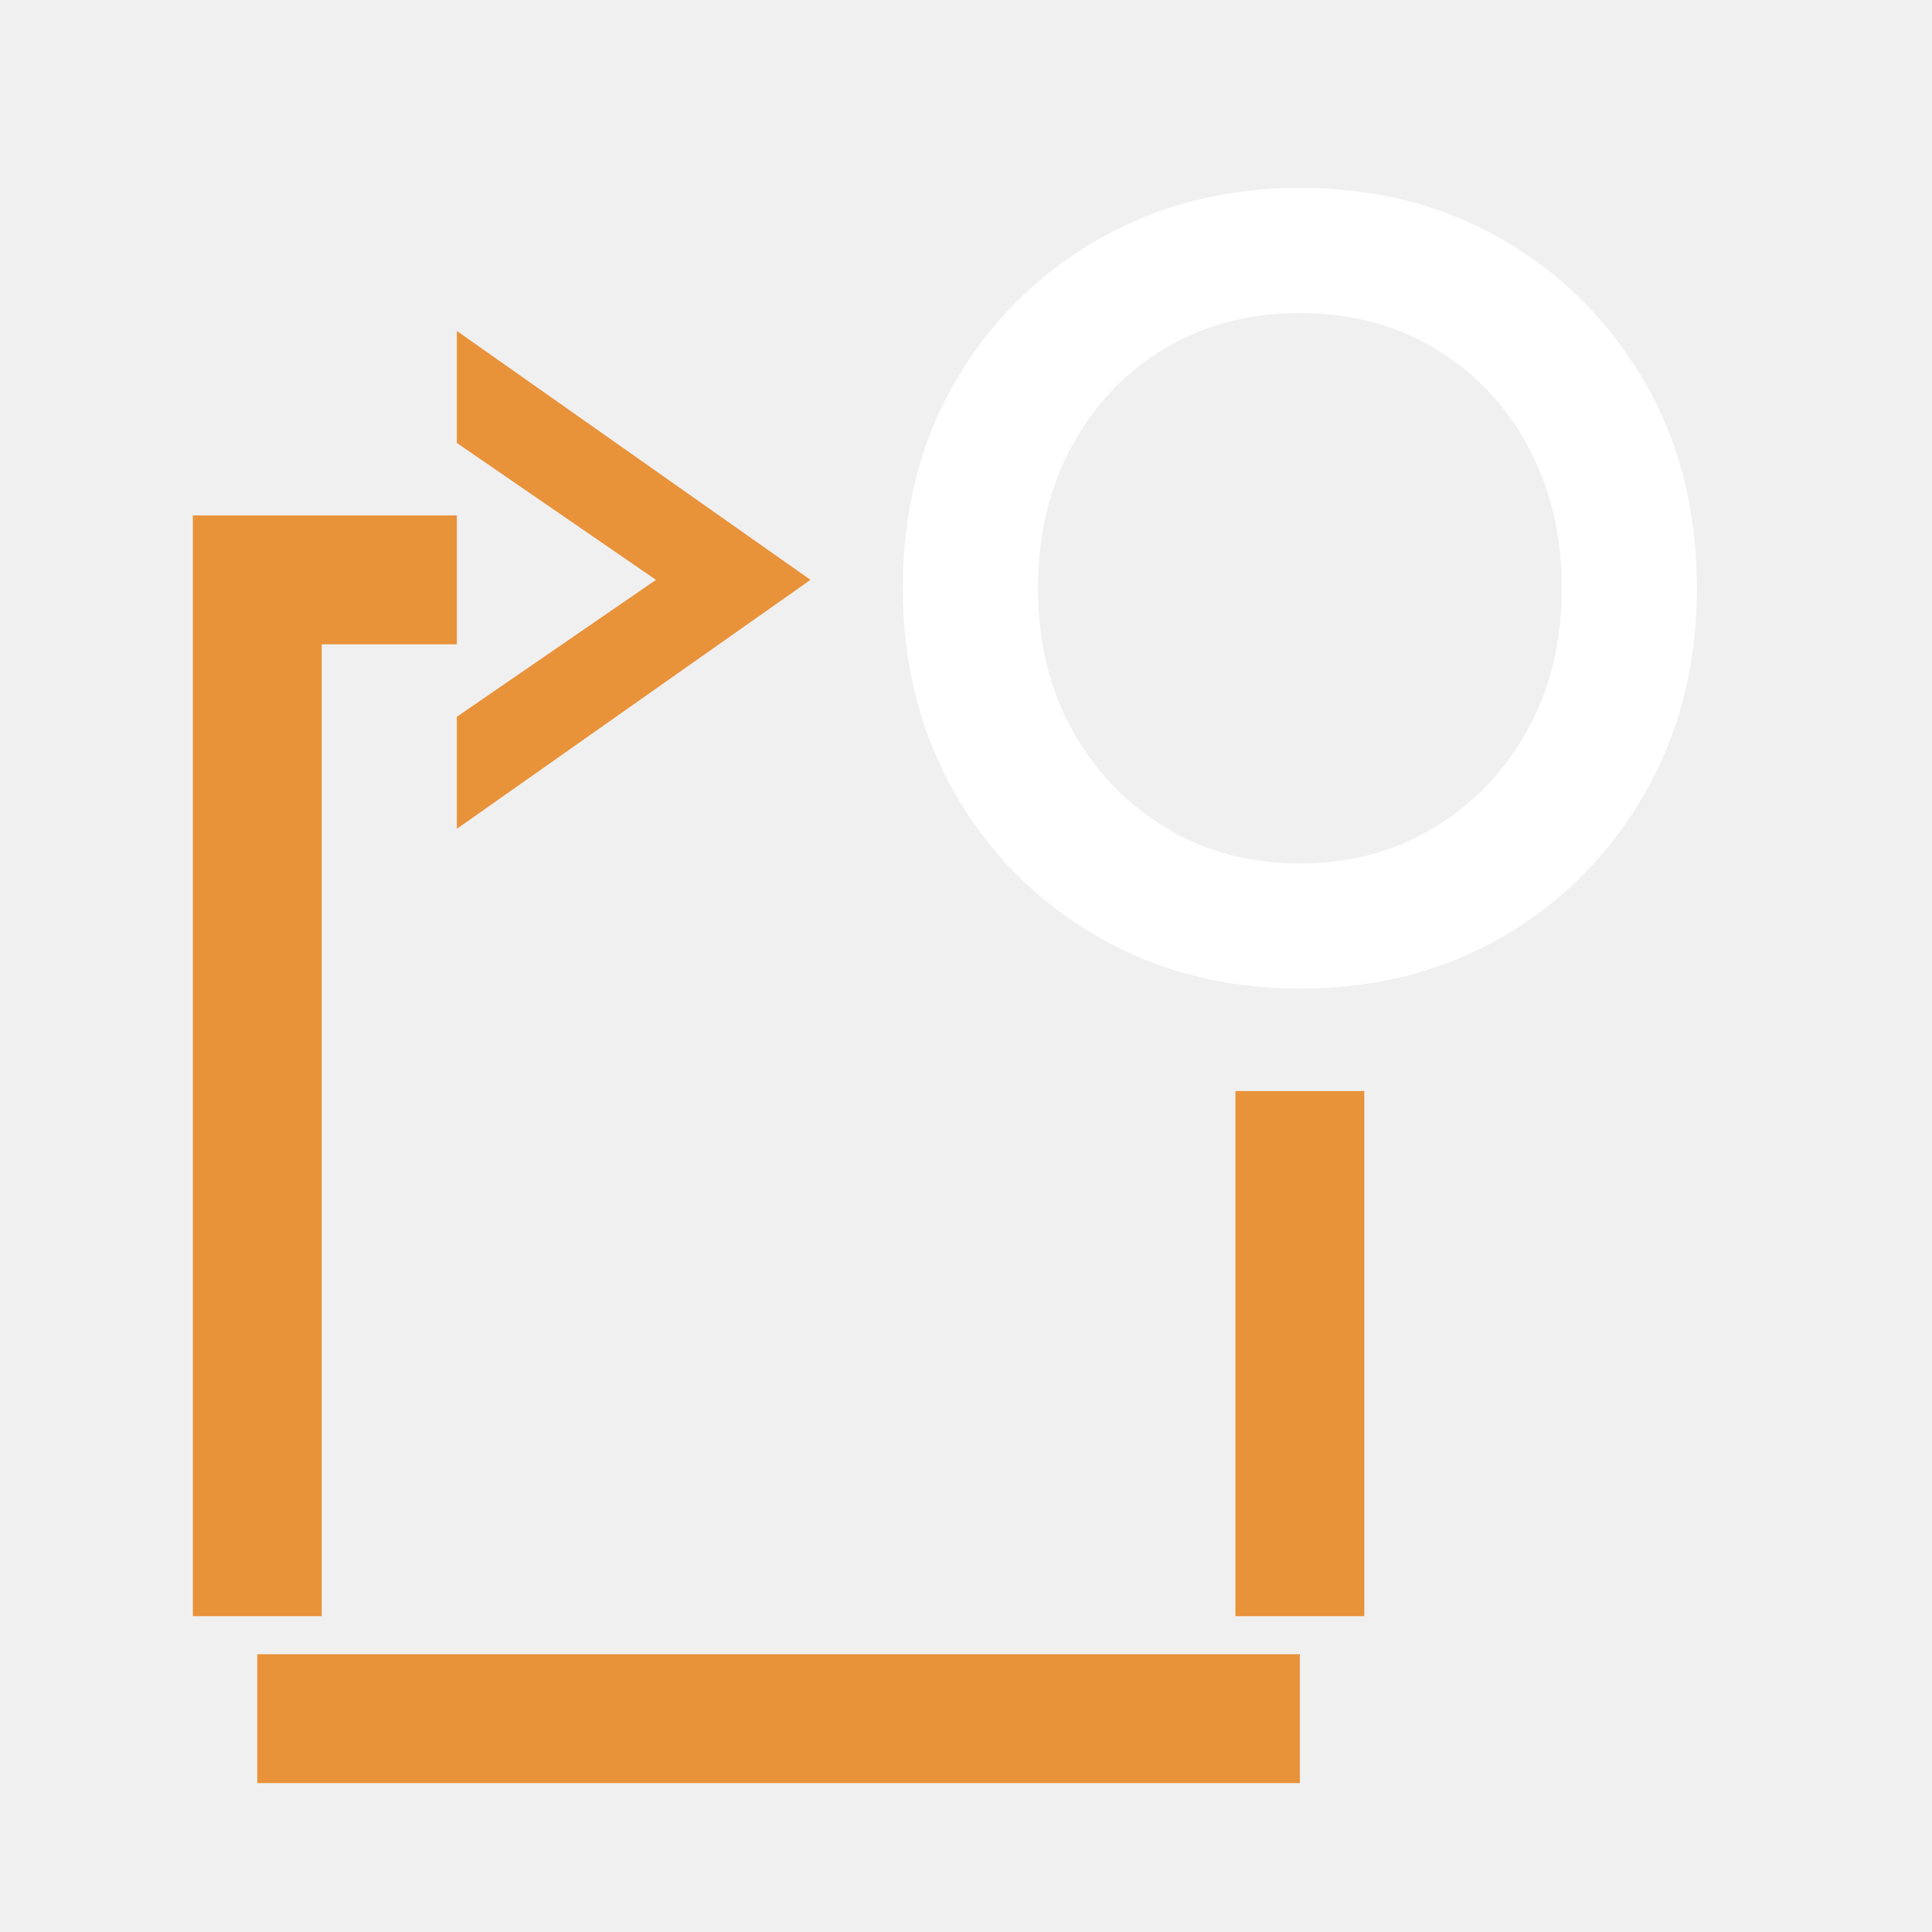
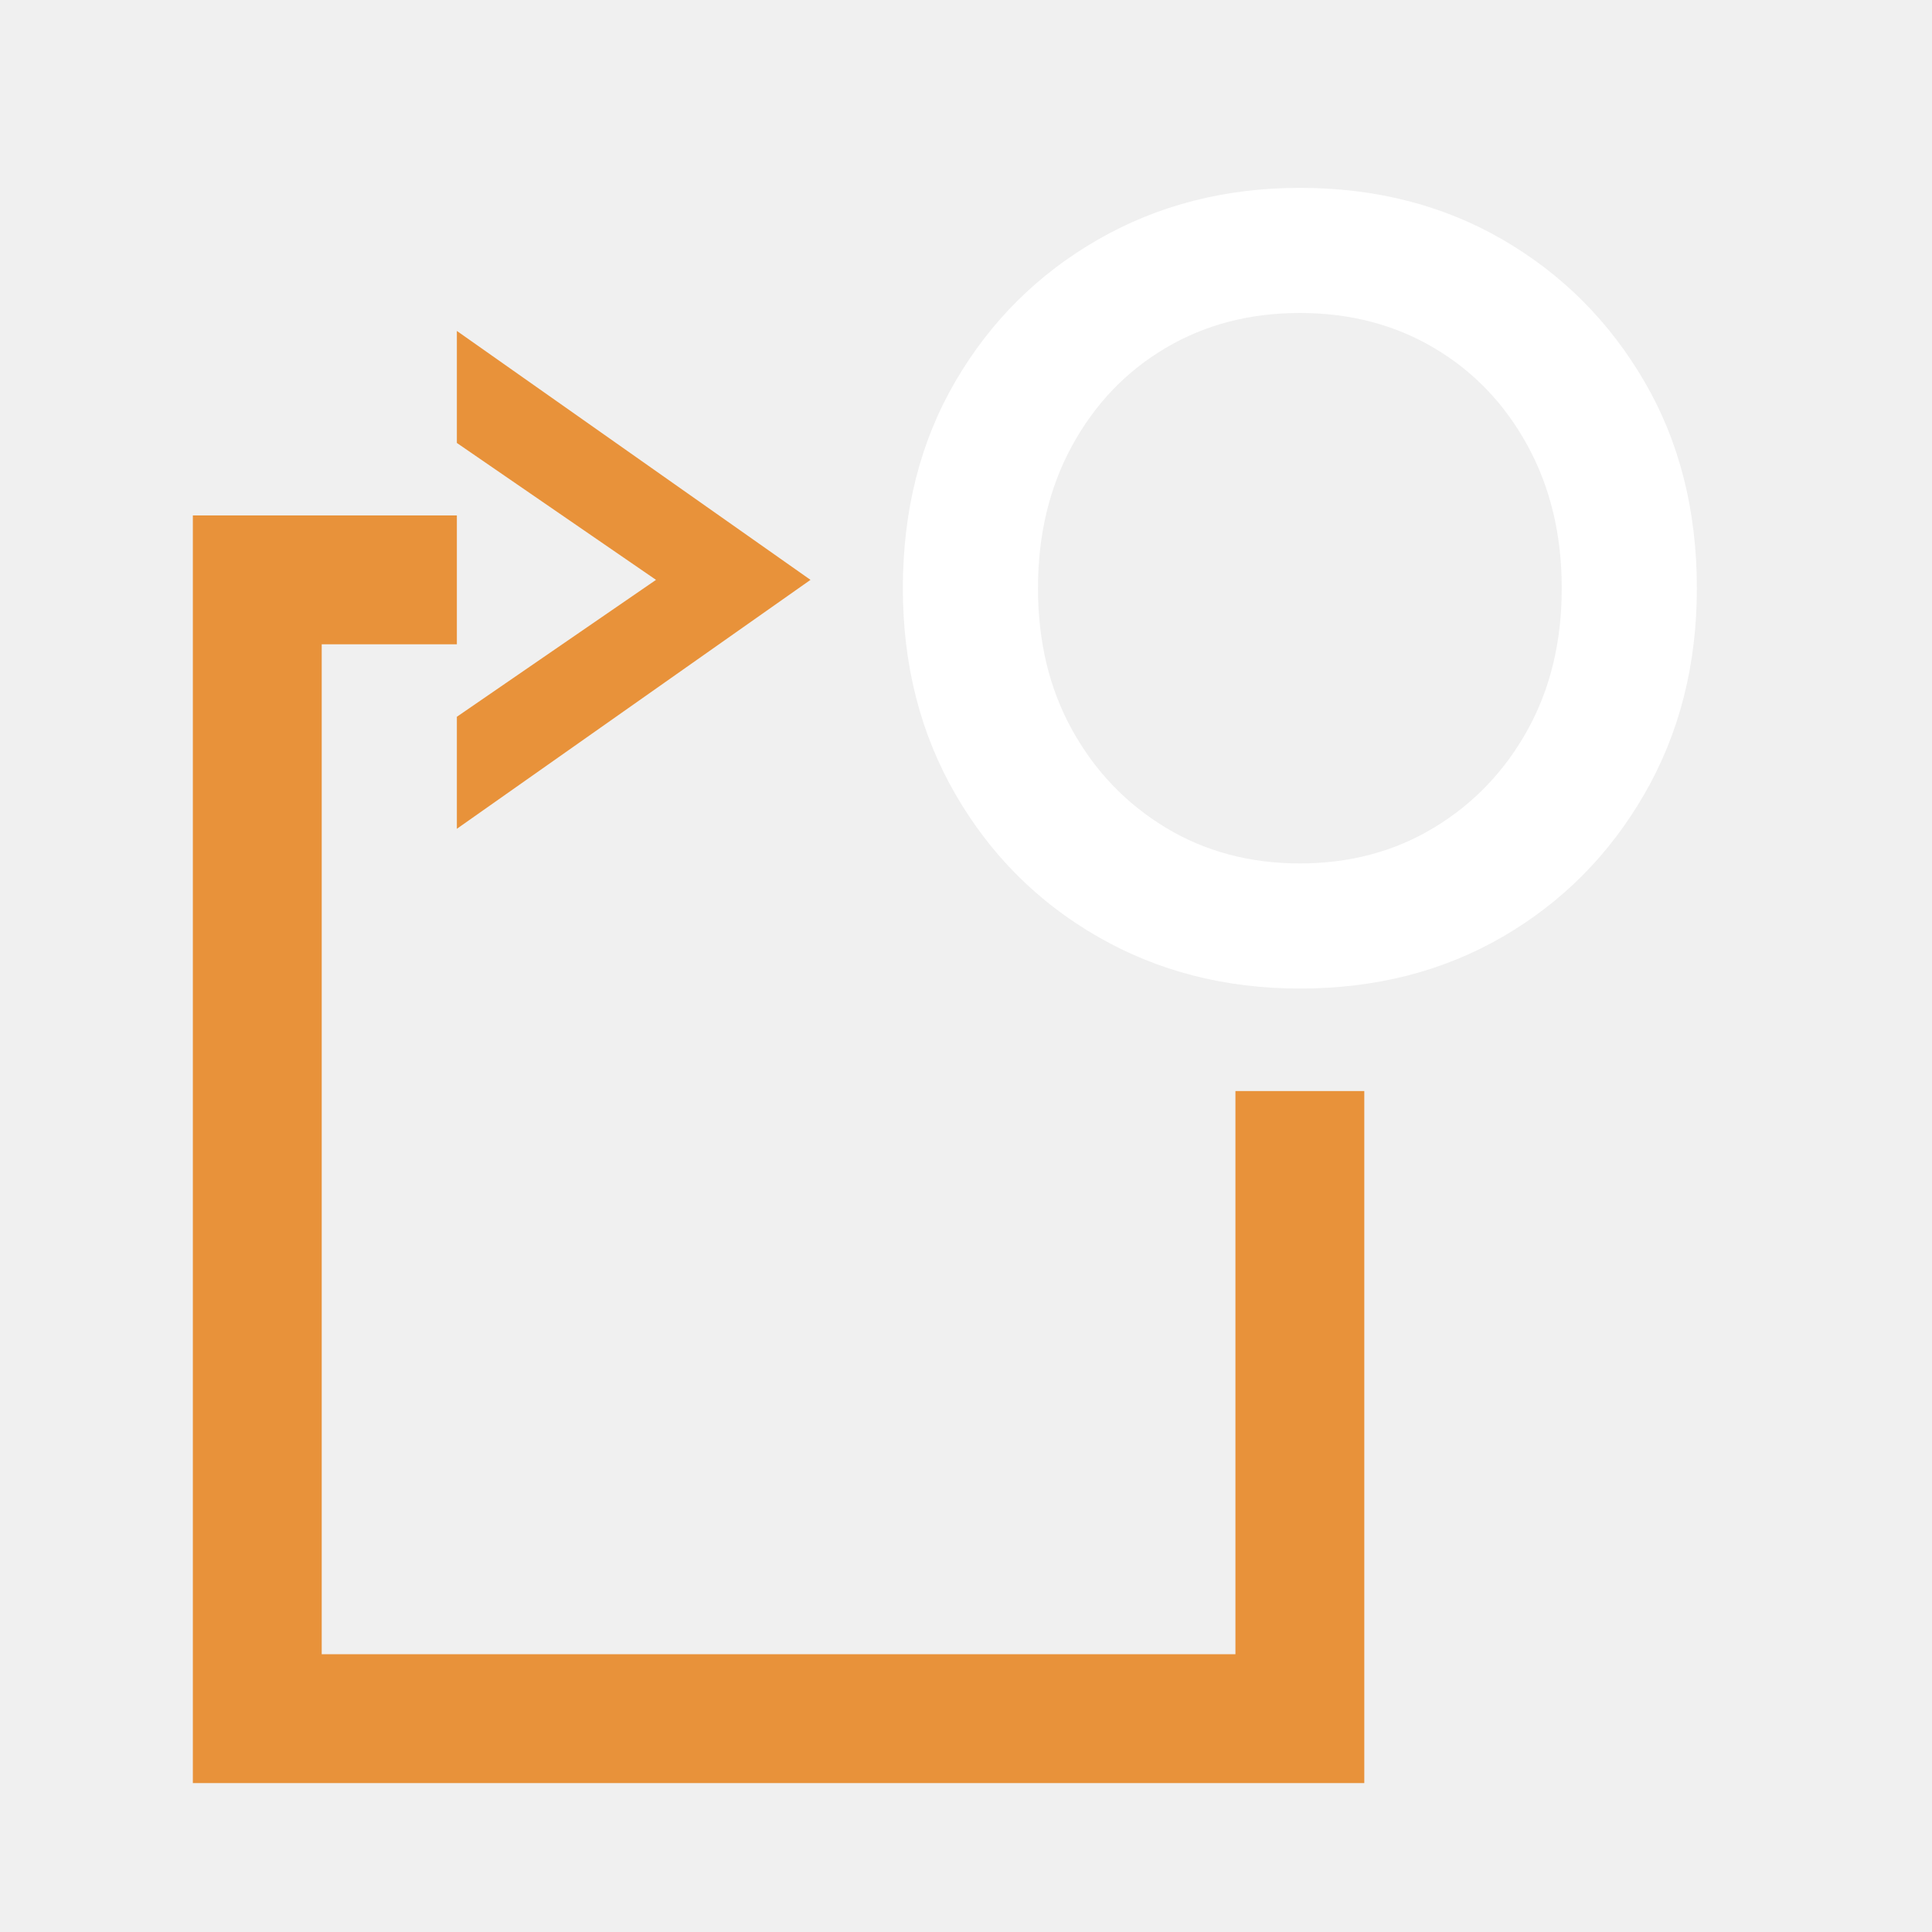
<svg xmlns="http://www.w3.org/2000/svg" viewBox="53.3 -663.7 1319.4 1319.4" width="512" height="512" role="img" aria-label="Labo Codex">
  <g fill="#FFFFFF">
-     <polyline points="229.0,440 229.0,-267.7 365.3,-267.7" fill="none" stroke="#E8923A" stroke-width="88" stroke-linejoin="miter" stroke-linecap="butt" />
+     <polyline points="941.0,81.4 941.0,510 229.0,510 229.0,-267.7 365.3,-267.7" fill="none" stroke="#E8923A" stroke-width="88" stroke-linejoin="miter" stroke-linecap="butt" />
    <polygon fill="#E8923A" points="365.3,-97.7 365.3,-174.2 501.3,-267.7 365.3,-361.2 365.3,-437.7 606.8,-267.7" />
    <g transform="translate(-1378.0,0)">
      <path d="M2047.881 -262.005Q2047.881 -341.746 2083.765 -403.261Q2119.648 -464.775 2181.162 -500.089Q2242.677 -535.402 2319.0 -535.402Q2396.462 -535.402 2457.407 -500.089Q2518.352 -464.775 2554.235 -403.261Q2590.119 -341.746 2590.119 -262.005Q2590.119 -183.404 2554.235 -121.32Q2518.352 -59.236 2457.407 -23.922Q2396.462 11.392 2319.0 11.392Q2242.677 11.392 2181.162 -23.922Q2119.648 -59.236 2083.765 -121.32Q2047.881 -183.404 2047.881 -262.005ZM2140.153 -262.005Q2140.153 -207.326 2163.505 -165.177Q2186.858 -123.029 2227.298 -98.537Q2267.738 -74.045 2319.0 -74.045Q2370.262 -74.045 2410.702 -98.537Q2451.142 -123.029 2474.495 -165.177Q2497.847 -207.326 2497.847 -262.005Q2497.847 -316.685 2474.495 -359.403Q2451.142 -402.121 2410.702 -426.044Q2370.262 -449.966 2319.0 -449.966Q2267.738 -449.966 2227.298 -426.044Q2186.858 -402.121 2163.505 -359.403Q2140.153 -316.685 2140.153 -262.005Z" />
-       <line x1="2319.0" y1="81.4" x2="2319.0" y2="440.0" stroke="#E8923A" stroke-width="88" />
    </g>
-     <line x1="229.0" y1="510" x2="941.0" y2="510" stroke="#E8923A" stroke-width="88" />
  </g>
</svg>
